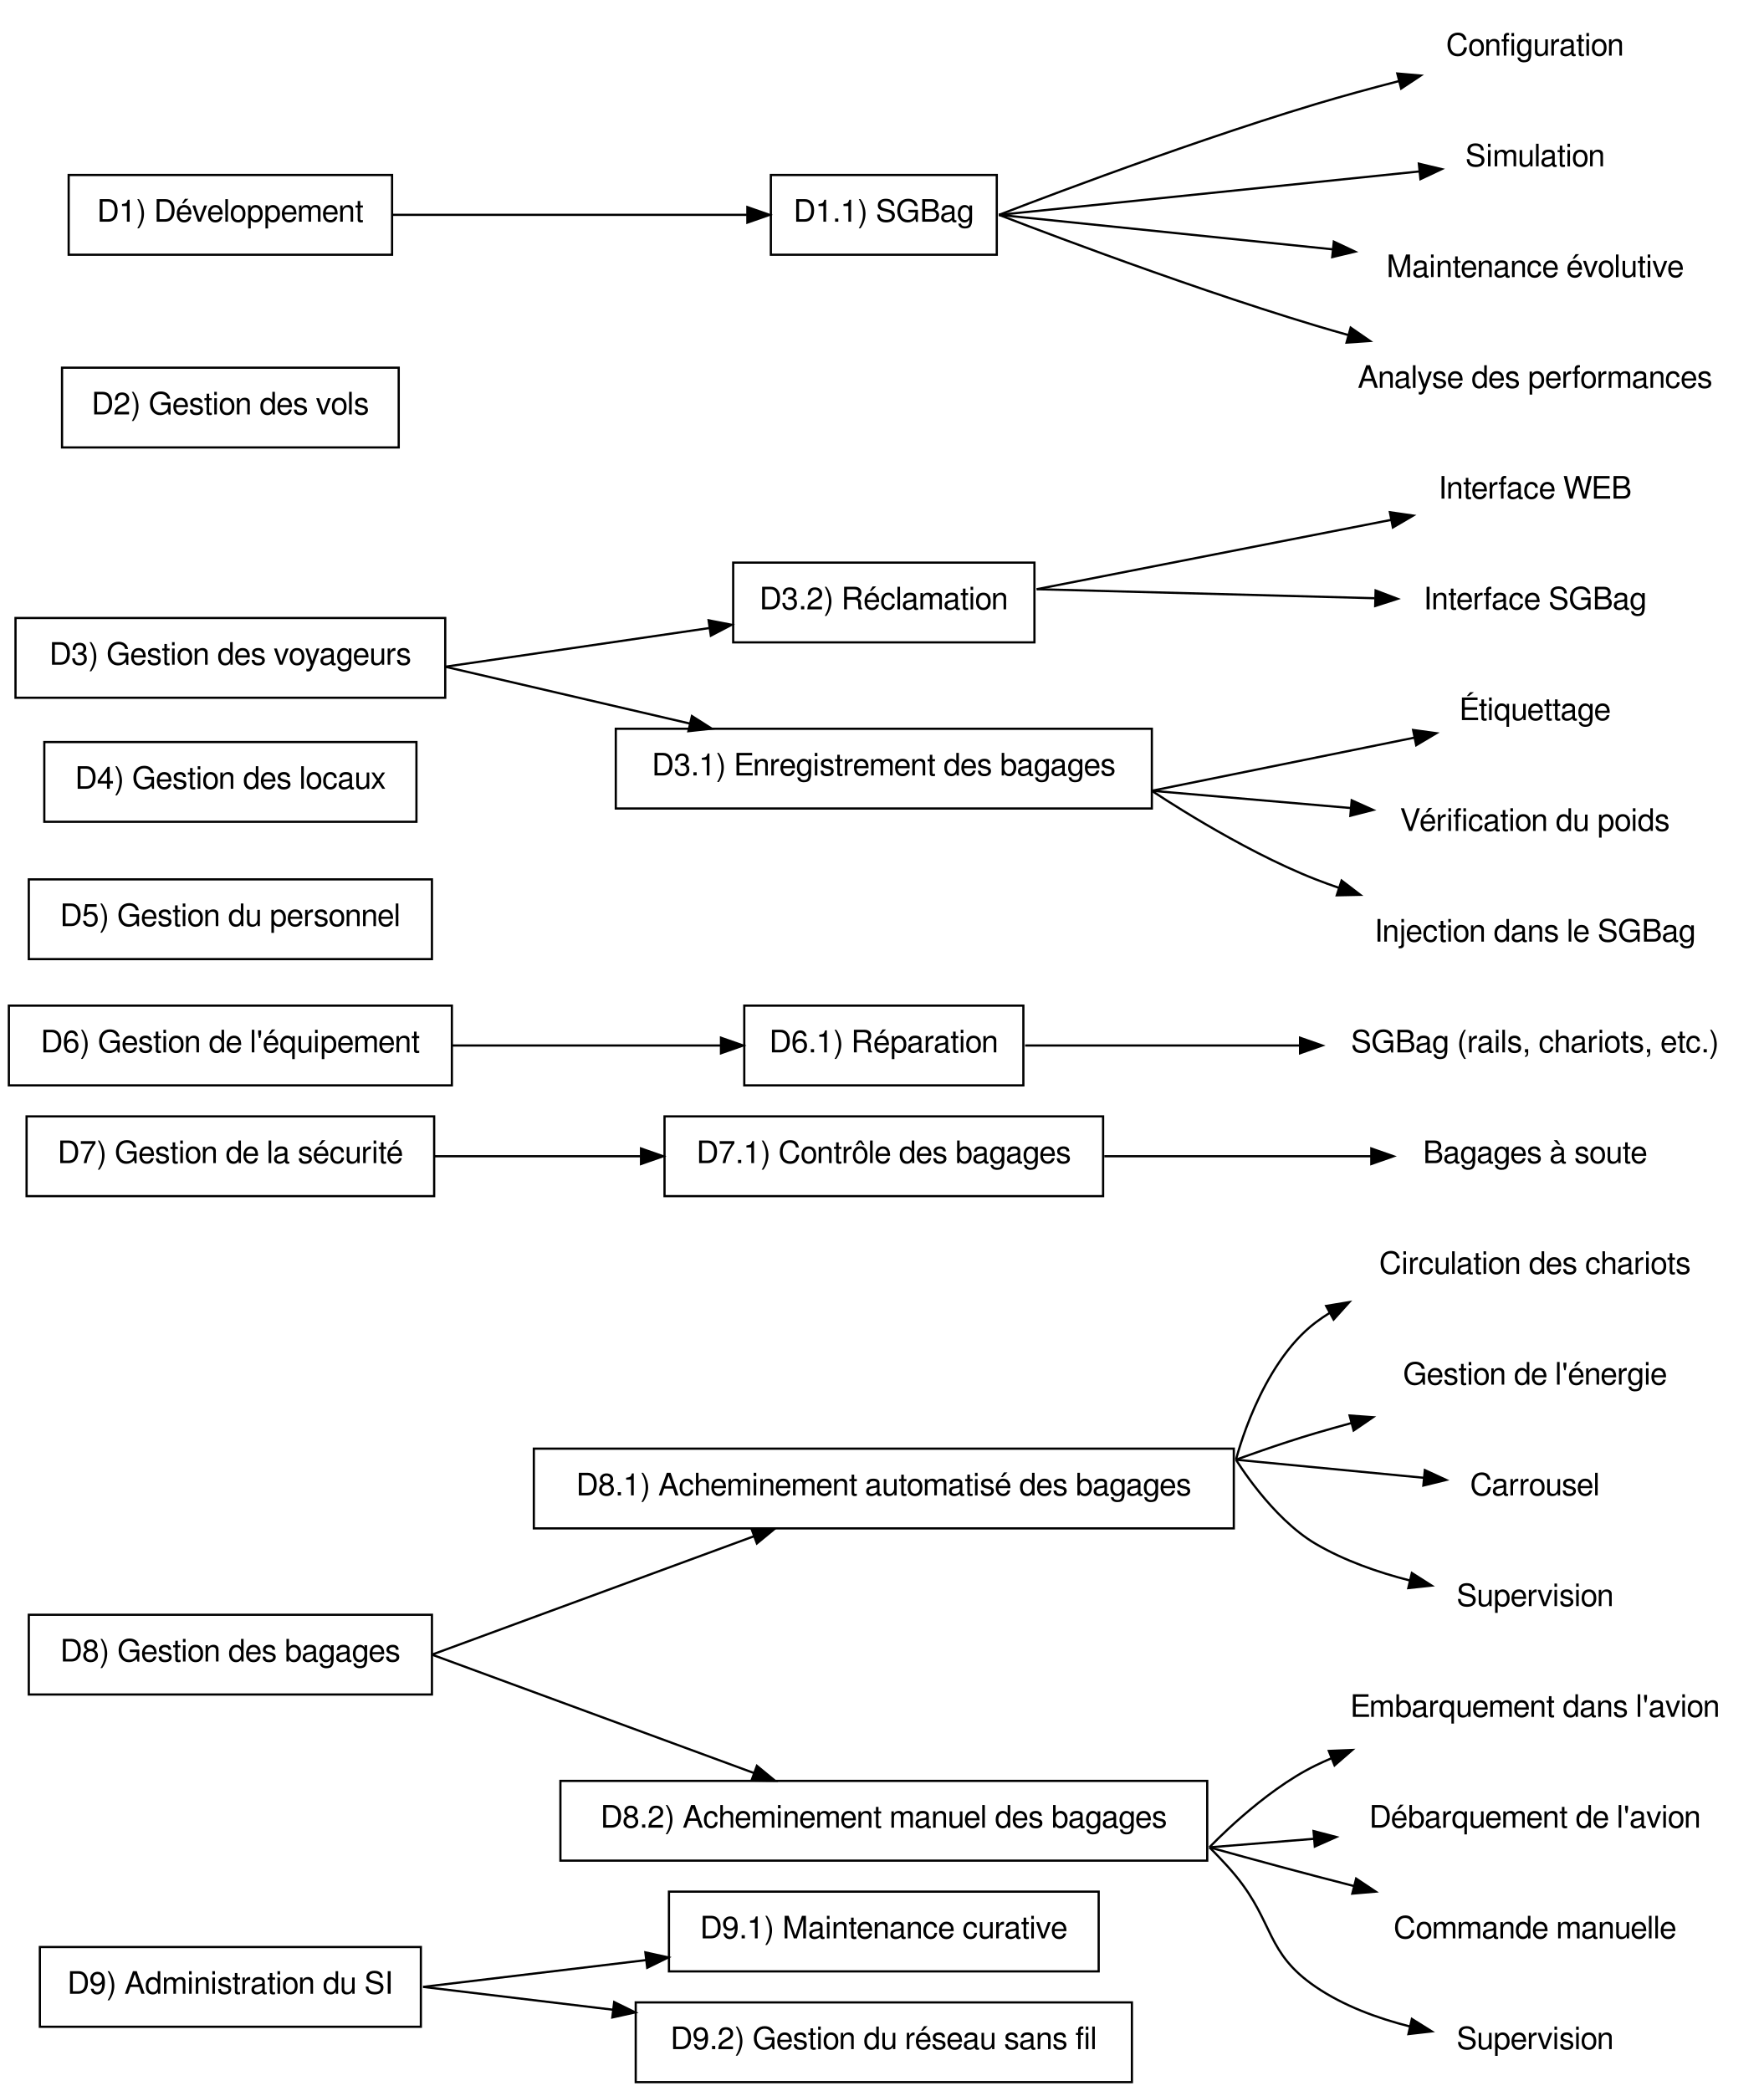
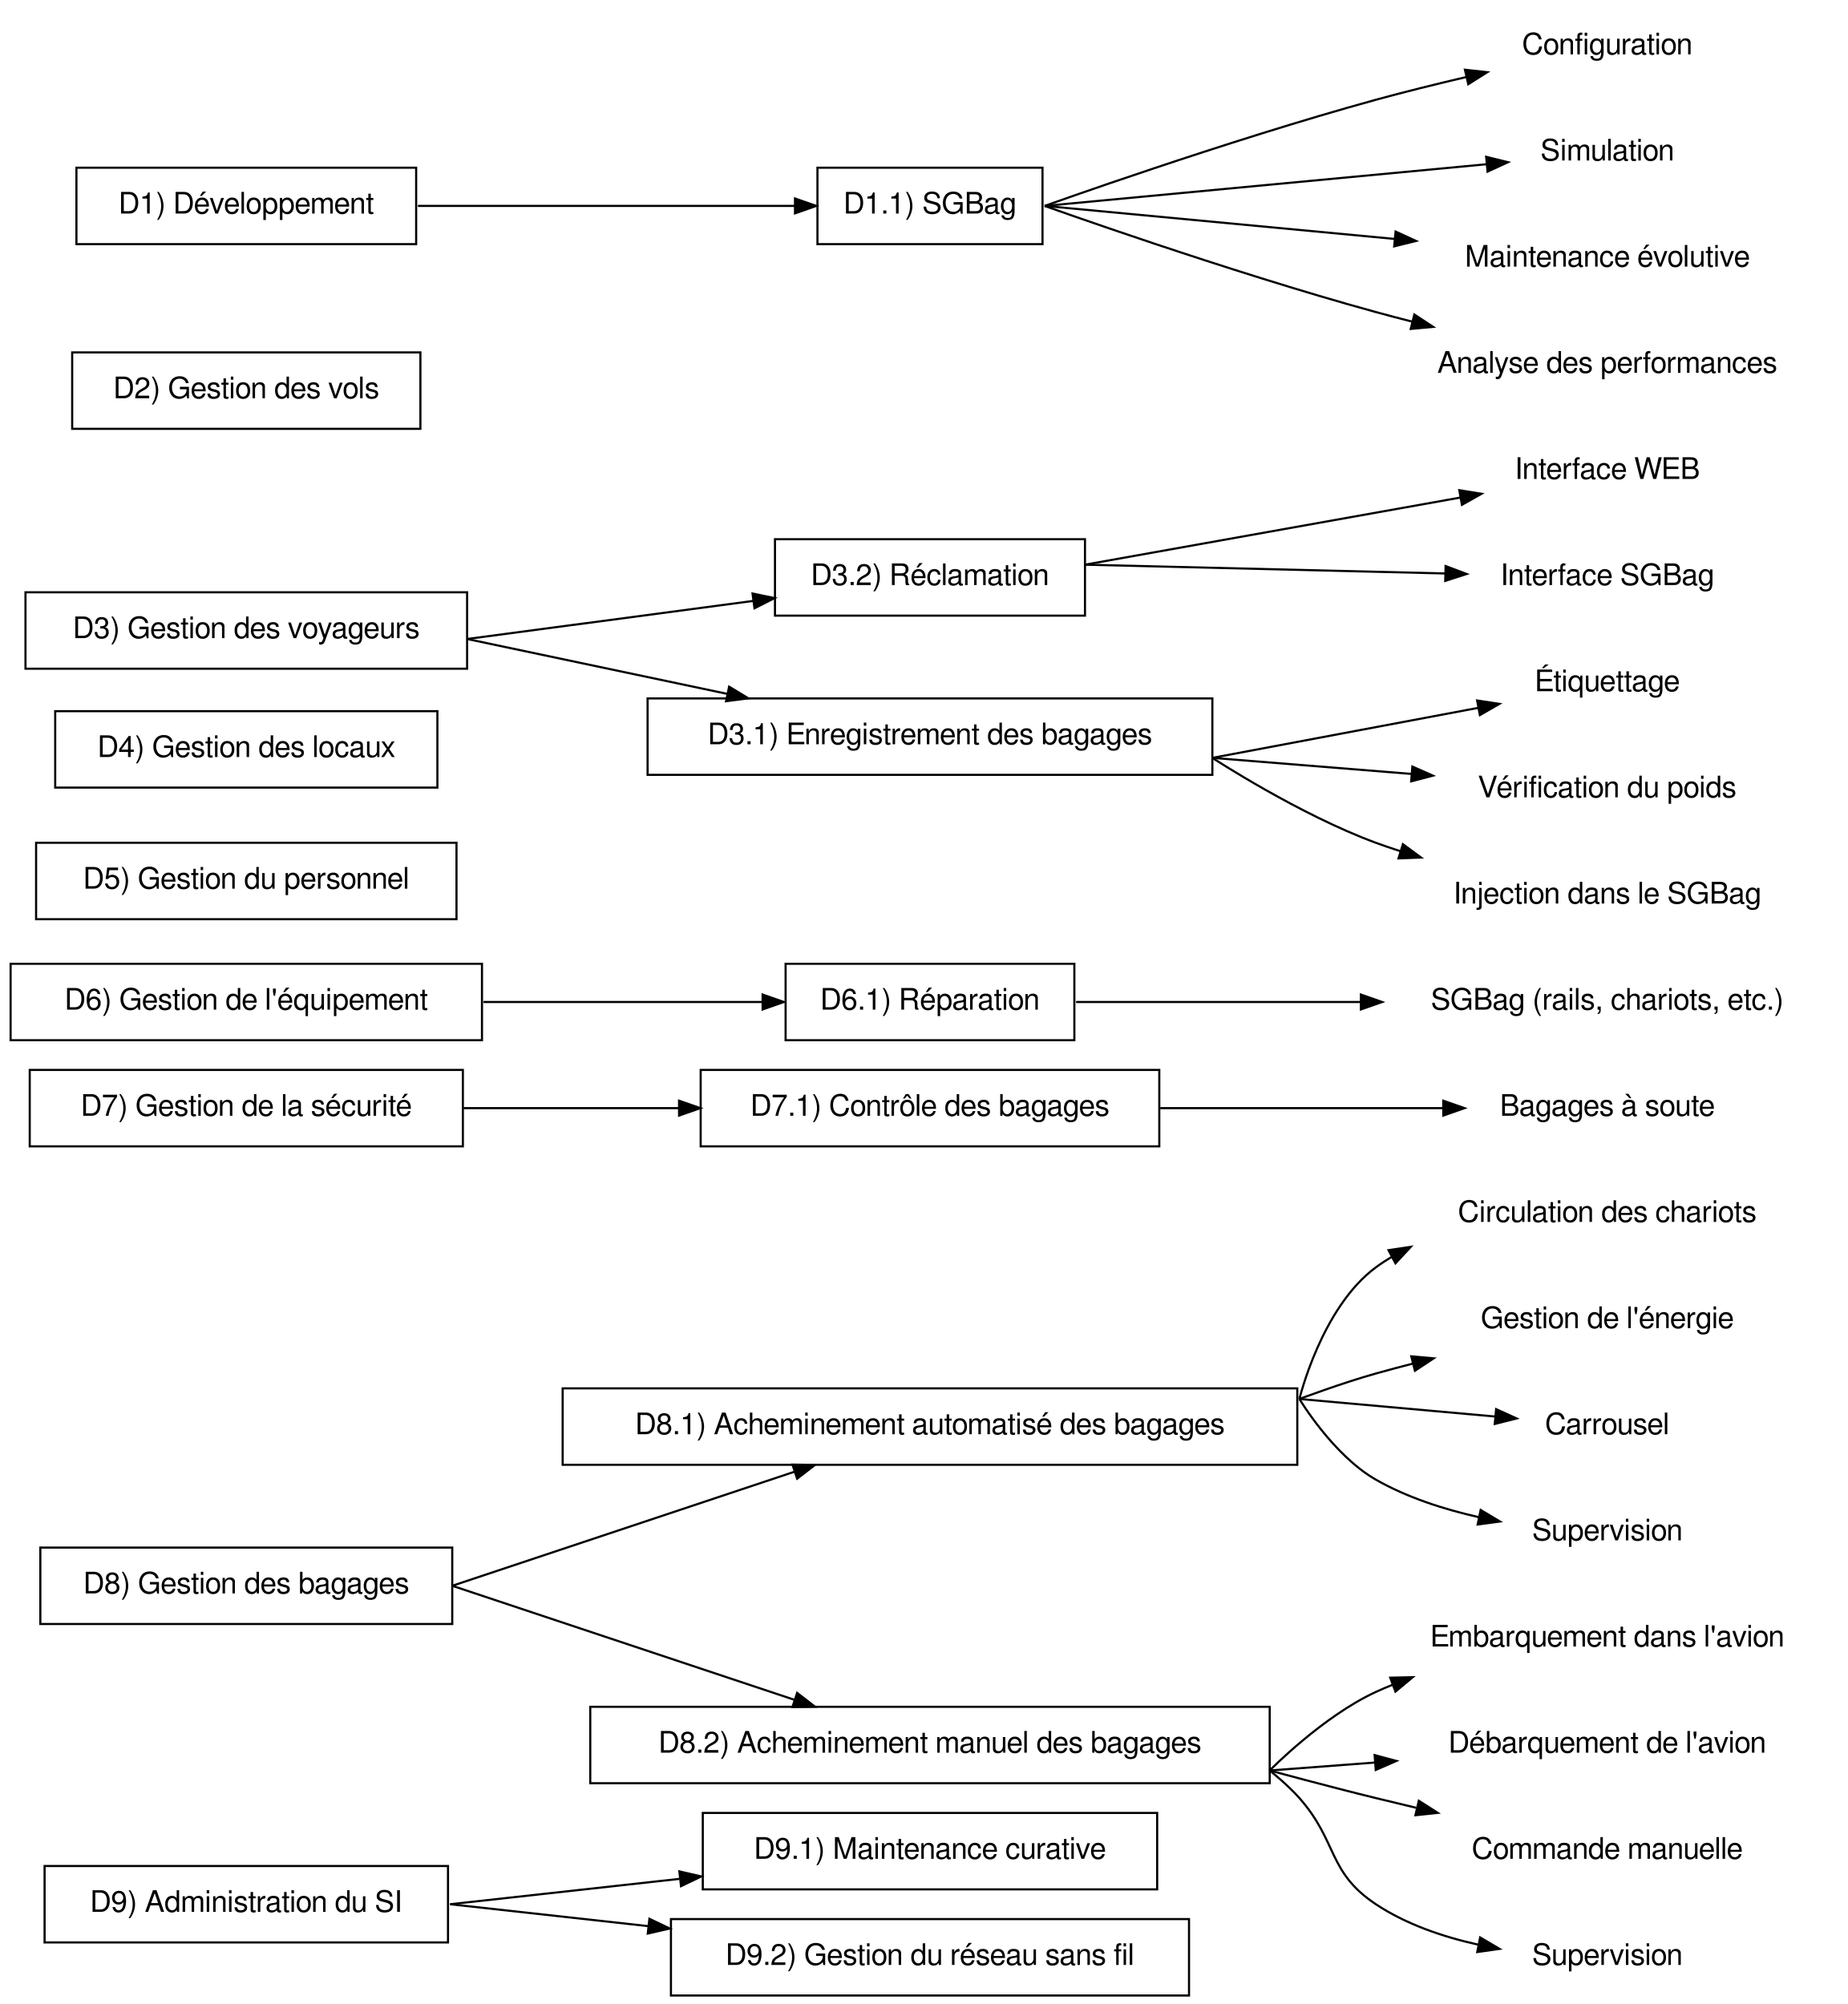
- <svg xmlns="http://www.w3.org/2000/svg" width="796pt" height="944pt" viewBox="0.00 0.00 796.00 944.00">
+ <svg xmlns="http://www.w3.org/2000/svg" width="870pt" height="944pt" viewBox="0.00 0.00 870.00 944.00">
  <g id="graph1" class="graph" transform="scale(1 1) rotate(0) translate(4 940)">
-     <polygon fill="white" stroke="white" points="-4,5 -4,-940 793,-940 793,5 -4,5" />
+     <polygon fill="white" stroke="white" points="-4,5 -4,-940 867,-940 867,5 -4,5" />
    <g id="node1" class="node">
-       <polygon fill="none" stroke="black" points="186,-61 14,-61 14,-25 186,-25 186,-61" />
-       <text text-anchor="middle" x="100" y="-39.9" font-family="FreeSans" font-size="14.00">D9) Administration du SI</text>
+       <polygon fill="none" stroke="black" points="207,-61 17,-61 17,-25 207,-25 207,-61" />
+       <text text-anchor="middle" x="112" y="-39.4" font-family="FreeSans" font-size="14.00">D9) Administration du SI</text>
    </g>
    <g id="node3" class="node">
-       <polygon fill="none" stroke="black" points="492,-86 298,-86 298,-50 492,-50 492,-86" />
-       <text text-anchor="middle" x="395" y="-64.9" font-family="FreeSans" font-size="14.00">D9.1) Maintenance curative</text>
+       <polygon fill="none" stroke="black" points="541,-86 327,-86 327,-50 541,-50 541,-86" />
+       <text text-anchor="middle" x="434" y="-64.4" font-family="FreeSans" font-size="14.00">D9.1) Maintenance curative</text>
    </g>
    <g id="edge2" class="edge">
-       <path fill="none" stroke="black" d="M187,-43C187,-43 236.715,-48.975 287.535,-55.084" />
-       <polygon fill="black" stroke="black" points="287.353,-58.587 297.699,-56.305 288.188,-51.637 287.353,-58.587" />
+       <path fill="none" stroke="black" d="M208,-43C208,-43 261.251,-48.891 316.056,-54.953" />
+       <polygon fill="black" stroke="black" points="315.971,-58.465 326.295,-56.086 316.741,-51.507 315.971,-58.465" />
    </g>
    <g id="node5" class="node">
-       <polygon fill="none" stroke="black" points="507,-36 283,-36 283,-7.10543e-15 507,-0 507,-36" />
-       <text text-anchor="middle" x="395" y="-14.9" font-family="FreeSans" font-size="14.00">D9.2) Gestion du réseau sans fil</text>
+       <polygon fill="none" stroke="black" points="556,-36 312,-36 312,-1.77636e-14 556,-3.55271e-15 556,-36" />
+       <text text-anchor="middle" x="434" y="-14.4" font-family="FreeSans" font-size="14.00">D9.2) Gestion du réseau sans fil</text>
    </g>
    <g id="edge4" class="edge">
-       <path fill="none" stroke="black" d="M187,-43C187,-43 227.499,-38.132 272.756,-32.693" />
-       <polygon fill="black" stroke="black" points="273.27,-36.156 282.781,-31.488 272.435,-29.206 273.27,-36.156" />
+       <path fill="none" stroke="black" d="M208,-43C208,-43 252.008,-38.132 301.185,-32.692" />
+       <polygon fill="black" stroke="black" points="301.855,-36.139 311.41,-31.561 301.085,-29.182 301.855,-36.139" />
    </g>
    <g id="node6" class="node">
-       <polygon fill="none" stroke="black" points="191,-211 9,-211 9,-175 191,-175 191,-211" />
-       <text text-anchor="middle" x="100" y="-189.9" font-family="FreeSans" font-size="14.00">D8) Gestion des bagages</text>
+       <polygon fill="none" stroke="black" points="209,-211 15,-211 15,-175 209,-175 209,-211" />
+       <text text-anchor="middle" x="112" y="-189.4" font-family="FreeSans" font-size="14.00">D8) Gestion des bagages</text>
    </g>
    <g id="node8" class="node">
-       <polygon fill="none" stroke="black" points="553,-286 237,-286 237,-250 553,-250 553,-286" />
-       <text text-anchor="middle" x="395" y="-264.9" font-family="FreeSans" font-size="14.00">D8.1) Acheminement automatisé des bagages</text>
+       <polygon fill="none" stroke="black" points="607,-286 261,-286 261,-250 607,-250 607,-286" />
+       <text text-anchor="middle" x="434" y="-264.4" font-family="FreeSans" font-size="14.00">D8.1) Acheminement automatisé des bagages</text>
    </g>
    <g id="edge6" class="edge">
-       <path fill="none" stroke="black" d="M191,-193C191,-193 276.159,-224.308 336.434,-246.468" />
-       <polygon fill="black" stroke="black" points="335.284,-249.774 345.877,-249.94 337.699,-243.204 335.284,-249.774" />
+       <path fill="none" stroke="black" d="M209,-193C209,-193 303.7,-224.567 370.224,-246.741" />
+       <polygon fill="black" stroke="black" points="369.227,-250.098 379.821,-249.94 371.441,-243.457 369.227,-250.098" />
    </g>
    <g id="node10" class="node">
-       <polygon fill="none" stroke="black" points="541,-136 249,-136 249,-100 541,-100 541,-136" />
-       <text text-anchor="middle" x="395" y="-114.9" font-family="FreeSans" font-size="14.00">D8.2) Acheminement manuel des bagages</text>
+       <polygon fill="none" stroke="black" points="594,-136 274,-136 274,-100 594,-100 594,-136" />
+       <text text-anchor="middle" x="434" y="-114.4" font-family="FreeSans" font-size="14.00">D8.2) Acheminement manuel des bagages</text>
    </g>
    <g id="edge8" class="edge">
-       <path fill="none" stroke="black" d="M191,-193C191,-193 276.159,-161.692 336.434,-139.532" />
-       <polygon fill="black" stroke="black" points="337.699,-142.796 345.877,-136.06 335.284,-136.226 337.699,-142.796" />
+       <path fill="none" stroke="black" d="M209,-193C209,-193 303.7,-161.433 370.224,-139.259" />
+       <polygon fill="black" stroke="black" points="371.441,-142.543 379.821,-136.06 369.227,-135.902 371.441,-142.543" />
    </g>
    <g id="node12" class="node">
-       <text text-anchor="middle" x="689" y="-364.9" font-family="FreeSans" font-size="14.00">Circulation des chariots</text>
+       <text text-anchor="middle" x="753" y="-364.4" font-family="FreeSans" font-size="14.00">Circulation des chariots</text>
    </g>
    <g id="edge10" class="edge">
-       <path fill="none" stroke="black" d="M554,-281C554,-281 564.558,-323.817 590,-343 592.044,-344.541 594.172,-345.987 596.368,-347.345" />
-       <polygon fill="black" stroke="black" points="594.693,-350.418 605.144,-352.156 598.058,-344.28 594.693,-350.418" />
+       <path fill="none" stroke="black" d="M608,-281C608,-281 618.349,-324.097 644,-343 646.381,-344.755 648.865,-346.389 651.43,-347.911" />
+       <polygon fill="black" stroke="black" points="649.962,-351.094 660.439,-352.666 653.229,-344.903 649.962,-351.094" />
    </g>
    <g id="node14" class="node">
-       <text text-anchor="middle" x="689" y="-314.9" font-family="FreeSans" font-size="14.00">Gestion de l'énergie</text>
+       <text text-anchor="middle" x="753" y="-314.4" font-family="FreeSans" font-size="14.00">Gestion de l'énergie</text>
    </g>
    <g id="edge12" class="edge">
-       <path fill="none" stroke="black" d="M554,-281C554,-281 573.813,-288.265 590,-293 595.211,-294.524 600.591,-296.041 606.027,-297.531" />
-       <polygon fill="black" stroke="black" points="605.279,-300.955 615.845,-300.18 607.102,-294.196 605.279,-300.955" />
+       <path fill="none" stroke="black" d="M608,-281C608,-281 627.762,-288.443 644,-293 649.628,-294.58 655.44,-296.133 661.315,-297.646" />
+       <polygon fill="black" stroke="black" points="660.688,-301.097 671.24,-300.149 662.4,-294.309 660.688,-301.097" />
    </g>
    <g id="node16" class="node">
-       <text text-anchor="middle" x="689" y="-264.9" font-family="FreeSans" font-size="14.00">Carrousel</text>
+       <text text-anchor="middle" x="753" y="-264.4" font-family="FreeSans" font-size="14.00">Carrousel</text>
    </g>
    <g id="edge14" class="edge">
-       <path fill="none" stroke="black" d="M554,-281C554,-281 600.403,-276.532 638.798,-272.834" />
-       <polygon fill="black" stroke="black" points="639.243,-276.308 648.861,-271.865 638.572,-269.34 639.243,-276.308" />
+       <path fill="none" stroke="black" d="M608,-281C608,-281 658.788,-276.447 700.248,-272.729" />
+       <polygon fill="black" stroke="black" points="700.632,-276.209 710.279,-271.83 700.007,-269.237 700.632,-276.209" />
    </g>
    <g id="node18" class="node">
-       <text text-anchor="middle" x="689" y="-214.9" font-family="FreeSans" font-size="14.00">Supervision</text>
+       <text text-anchor="middle" x="753" y="-214.4" font-family="FreeSans" font-size="14.00">Supervision</text>
    </g>
    <g id="edge16" class="edge">
-       <path fill="none" stroke="black" d="M554,-281C554,-281 569.926,-254.759 590,-243 602.863,-235.465 617.958,-230.183 632.431,-226.487" />
-       <polygon fill="black" stroke="black" points="633.377,-229.86 642.316,-224.173 631.781,-223.044 633.377,-229.86" />
+       <path fill="none" stroke="black" d="M608,-281C608,-281 623.798,-254.538 644,-243 658.659,-234.627 675.936,-229.058 692.36,-225.354" />
+       <polygon fill="black" stroke="black" points="693.355,-228.723 702.445,-223.28 691.945,-221.866 693.355,-228.723" />
    </g>
    <g id="node20" class="node">
-       <text text-anchor="middle" x="689" y="-164.9" font-family="FreeSans" font-size="14.00">Embarquement dans l'avion</text>
+       <text text-anchor="middle" x="753" y="-164.4" font-family="FreeSans" font-size="14.00">Embarquement dans l'avion</text>
    </g>
    <g id="edge18" class="edge">
-       <path fill="none" stroke="black" d="M542,-106C542,-106 565.77,-131.235 590,-143 592.302,-144.118 594.66,-145.189 597.059,-146.216" />
-       <polygon fill="black" stroke="black" points="595.904,-149.523 606.49,-149.956 598.485,-143.016 595.904,-149.523" />
+       <path fill="none" stroke="black" d="M594,-106C594,-106 618.886,-131.444 644,-143 646.604,-144.198 649.271,-145.342 651.984,-146.432" />
+       <polygon fill="black" stroke="black" points="650.77,-149.715 661.363,-149.941 653.223,-143.159 650.77,-149.715" />
    </g>
    <g id="node22" class="node">
-       <text text-anchor="middle" x="689" y="-114.9" font-family="FreeSans" font-size="14.00">Débarquement de l'avion</text>
+       <text text-anchor="middle" x="753" y="-114.4" font-family="FreeSans" font-size="14.00">Débarquement de l'avion</text>
    </g>
    <g id="edge20" class="edge">
-       <path fill="none" stroke="black" d="M542,-106C542,-106 562.954,-107.711 589.039,-109.84" />
-       <polygon fill="black" stroke="black" points="589.003,-113.349 599.255,-110.674 589.573,-106.372 589.003,-113.349" />
+       <path fill="none" stroke="black" d="M594,-106C594,-106 616.019,-107.662 643.67,-109.749" />
+       <polygon fill="black" stroke="black" points="643.423,-113.24 653.658,-110.502 643.95,-106.26 643.423,-113.24" />
    </g>
    <g id="node24" class="node">
-       <text text-anchor="middle" x="689" y="-64.9" font-family="FreeSans" font-size="14.00">Commande manuelle</text>
+       <text text-anchor="middle" x="753" y="-64.4" font-family="FreeSans" font-size="14.00">Commande manuelle</text>
    </g>
    <g id="edge22" class="edge">
-       <path fill="none" stroke="black" d="M542,-106C542,-106 568.618,-98.595 590,-93 595.603,-91.534 601.389,-90.035 607.219,-88.535" />
-       <polygon fill="black" stroke="black" points="608.23,-91.889 617.048,-86.016 606.492,-85.108 608.23,-91.889" />
+       <path fill="none" stroke="black" d="M594,-106C594,-106 621.697,-98.456 644,-93 650.188,-91.486 656.581,-89.95 663.023,-88.421" />
+       <polygon fill="black" stroke="black" points="664.237,-91.731 673.167,-86.031 662.631,-84.918 664.237,-91.731" />
    </g>
    <g id="node26" class="node">
-       <text text-anchor="middle" x="689" y="-14.9" font-family="FreeSans" font-size="14.00">Supervision</text>
+       <text text-anchor="middle" x="753" y="-14.4" font-family="FreeSans" font-size="14.00">Supervision</text>
    </g>
    <g id="edge24" class="edge">
-       <path fill="none" stroke="black" d="M542,-106C542,-106 549.027,-99.091 554,-93 571.319,-71.789 567.355,-58.395 590,-43 602.507,-34.497 617.673,-28.885 632.336,-25.182" />
-       <polygon fill="black" stroke="black" points="633.388,-28.532 642.368,-22.91 631.842,-21.705 633.388,-28.532" />
+       <path fill="none" stroke="black" d="M594,-106C594,-106 602.381,-99.366 608,-93 626.122,-72.472 621.187,-58.146 644,-43 658.198,-33.573 675.475,-27.672 692.051,-23.986" />
+       <polygon fill="black" stroke="black" points="693.117,-27.343 702.246,-21.966 691.757,-20.477 693.117,-27.343" />
    </g>
    <g id="node27" class="node">
-       <polygon fill="none" stroke="black" points="192,-436 8,-436 8,-400 192,-400 192,-436" />
-       <text text-anchor="middle" x="100" y="-414.9" font-family="FreeSans" font-size="14.00">D7) Gestion de la sécurité</text>
+       <polygon fill="none" stroke="black" points="214,-436 10,-436 10,-400 214,-400 214,-436" />
+       <text text-anchor="middle" x="112" y="-414.4" font-family="FreeSans" font-size="14.00">D7) Gestion de la sécurité</text>
    </g>
    <g id="node29" class="node">
-       <polygon fill="none" stroke="black" points="494,-436 296,-436 296,-400 494,-400 494,-436" />
-       <text text-anchor="middle" x="395" y="-414.9" font-family="FreeSans" font-size="14.00">D7.1) Contrôle des bagages</text>
+       <polygon fill="none" stroke="black" points="542,-436 326,-436 326,-400 542,-400 542,-436" />
+       <text text-anchor="middle" x="434" y="-414.4" font-family="FreeSans" font-size="14.00">D7.1) Contrôle des bagages</text>
    </g>
    <g id="edge26" class="edge">
-       <path fill="none" stroke="black" d="M192.126,-418C221.592,-418 254.507,-418 285.108,-418" />
-       <polygon fill="black" stroke="black" points="285.388,-421.5 295.388,-418 285.388,-414.5 285.388,-421.5" />
+       <path fill="none" stroke="black" d="M214.325,-418C246.535,-418 282.374,-418 315.604,-418" />
+       <polygon fill="black" stroke="black" points="315.826,-421.5 325.826,-418 315.826,-414.5 315.826,-421.5" />
    </g>
    <g id="node31" class="node">
-       <text text-anchor="middle" x="689" y="-414.9" font-family="FreeSans" font-size="14.00">Bagages à soute</text>
+       <text text-anchor="middle" x="753" y="-414.4" font-family="FreeSans" font-size="14.00">Bagages à soute</text>
    </g>
    <g id="edge28" class="edge">
-       <path fill="none" stroke="black" d="M494.535,-418C533.973,-418 578.516,-418 615.012,-418" />
-       <polygon fill="black" stroke="black" points="615.082,-421.5 625.082,-418 615.082,-414.5 615.082,-421.5" />
+       <path fill="none" stroke="black" d="M542.444,-418C586.144,-418 635.559,-418 675.531,-418" />
+       <polygon fill="black" stroke="black" points="675.745,-421.5 685.745,-418 675.745,-414.5 675.745,-421.5" />
    </g>
    <g id="node32" class="node">
-       <polygon fill="none" stroke="black" points="200,-486 5.68434e-14,-486 1.42109e-14,-450 200,-450 200,-486" />
-       <text text-anchor="middle" x="100" y="-464.9" font-family="FreeSans" font-size="14.00">D6) Gestion de l'équipement</text>
+       <polygon fill="none" stroke="black" points="223,-486 1,-486 1,-450 223,-450 223,-486" />
+       <text text-anchor="middle" x="112" y="-464.4" font-family="FreeSans" font-size="14.00">D6) Gestion de l'équipement</text>
    </g>
    <g id="node34" class="node">
-       <polygon fill="none" stroke="black" points="458,-486 332,-486 332,-450 458,-450 458,-486" />
-       <text text-anchor="middle" x="395" y="-464.9" font-family="FreeSans" font-size="14.00">D6.1) Réparation</text>
+       <polygon fill="none" stroke="black" points="502,-486 366,-486 366,-450 502,-450 502,-486" />
+       <text text-anchor="middle" x="434" y="-464.4" font-family="FreeSans" font-size="14.00">D6.1) Réparation</text>
    </g>
    <g id="edge30" class="edge">
-       <path fill="none" stroke="black" d="M200.285,-468C239.982,-468 284.779,-468 321.388,-468" />
-       <polygon fill="black" stroke="black" points="321.486,-471.5 331.486,-468 321.486,-464.5 321.486,-471.5" />
+       <path fill="none" stroke="black" d="M223.716,-468C266.995,-468 315.531,-468 355.06,-468" />
+       <polygon fill="black" stroke="black" points="355.168,-471.5 365.168,-468 355.168,-464.5 355.168,-471.5" />
    </g>
    <g id="node36" class="node">
-       <text text-anchor="middle" x="689" y="-464.9" font-family="FreeSans" font-size="14.00">SGBag (rails, chariots, etc.)</text>
+       <text text-anchor="middle" x="753" y="-464.4" font-family="FreeSans" font-size="14.00">SGBag (rails, chariots, etc.)</text>
    </g>
    <g id="edge32" class="edge">
-       <path fill="none" stroke="black" d="M458.794,-468C494.99,-468 541.222,-468 582.745,-468" />
-       <polygon fill="black" stroke="black" points="582.911,-471.5 592.911,-468 582.911,-464.5 582.911,-471.5" />
+       <path fill="none" stroke="black" d="M502.826,-468C541.905,-468 591.859,-468 636.837,-468" />
+       <polygon fill="black" stroke="black" points="636.95,-471.5 646.95,-468 636.95,-464.5 636.95,-471.5" />
    </g>
    <g id="node37" class="node">
-       <polygon fill="none" stroke="black" points="191,-543 9,-543 9,-507 191,-507 191,-543" />
-       <text text-anchor="middle" x="100" y="-521.9" font-family="FreeSans" font-size="14.00">D5) Gestion du personnel</text>
+       <polygon fill="none" stroke="black" points="211,-543 13,-543 13,-507 211,-507 211,-543" />
+       <text text-anchor="middle" x="112" y="-521.4" font-family="FreeSans" font-size="14.00">D5) Gestion du personnel</text>
    </g>
    <g id="node38" class="node">
-       <polygon fill="none" stroke="black" points="184,-605 16,-605 16,-569 184,-569 184,-605" />
-       <text text-anchor="middle" x="100" y="-583.9" font-family="FreeSans" font-size="14.00">D4) Gestion des locaux</text>
+       <polygon fill="none" stroke="black" points="202,-605 22,-605 22,-569 202,-569 202,-605" />
+       <text text-anchor="middle" x="112" y="-583.4" font-family="FreeSans" font-size="14.00">D4) Gestion des locaux</text>
    </g>
    <g id="node39" class="node">
-       <polygon fill="none" stroke="black" points="197,-661 3,-661 3,-625 197,-625 197,-661" />
-       <text text-anchor="middle" x="100" y="-639.9" font-family="FreeSans" font-size="14.00">D3) Gestion des voyageurs</text>
+       <polygon fill="none" stroke="black" points="216,-661 8,-661 8,-625 216,-625 216,-661" />
+       <text text-anchor="middle" x="112" y="-639.4" font-family="FreeSans" font-size="14.00">D3) Gestion des voyageurs</text>
    </g>
    <g id="node41" class="node">
-       <polygon fill="none" stroke="black" points="463,-686 327,-686 327,-650 463,-650 463,-686" />
-       <text text-anchor="middle" x="395" y="-664.9" font-family="FreeSans" font-size="14.00">D3.2) Réclamation</text>
+       <polygon fill="none" stroke="black" points="507,-686 361,-686 361,-650 507,-650 507,-686" />
+       <text text-anchor="middle" x="434" y="-664.4" font-family="FreeSans" font-size="14.00">D3.2) Réclamation</text>
    </g>
    <g id="edge34" class="edge">
-       <path fill="none" stroke="black" d="M197,-639C197,-639 260.914,-648.361 316.116,-656.446" />
-       <polygon fill="black" stroke="black" points="315.903,-659.952 326.305,-657.939 316.918,-653.026 315.903,-659.952" />
+       <path fill="none" stroke="black" d="M216,-639C216,-639 289.105,-648.725 350.647,-656.912" />
+       <polygon fill="black" stroke="black" points="350.428,-660.413 360.803,-658.263 351.352,-653.475 350.428,-660.413" />
    </g>
    <g id="node47" class="node">
-       <polygon fill="none" stroke="black" points="516,-611 274,-611 274,-575 516,-575 516,-611" />
-       <text text-anchor="middle" x="395" y="-589.9" font-family="FreeSans" font-size="14.00">D3.1) Enregistrement des bagages</text>
+       <polygon fill="none" stroke="black" points="567,-611 301,-611 301,-575 567,-575 567,-611" />
+       <text text-anchor="middle" x="434" y="-589.4" font-family="FreeSans" font-size="14.00">D3.1) Enregistrement des bagages</text>
    </g>
    <g id="edge40" class="edge">
-       <path fill="none" stroke="black" d="M197,-639C197,-639 254.466,-625.649 307.481,-613.333" />
-       <polygon fill="black" stroke="black" points="308.365,-616.721 317.313,-611.048 306.781,-609.902 308.365,-616.721" />
+       <path fill="none" stroke="black" d="M216,-639C216,-639 279.797,-625.538 338.367,-613.179" />
+       <polygon fill="black" stroke="black" points="339.404,-616.538 348.466,-611.048 337.959,-609.689 339.404,-616.538" />
    </g>
    <g id="node43" class="node">
-       <text text-anchor="middle" x="689" y="-714.9" font-family="FreeSans" font-size="14.00">Interface WEB</text>
+       <text text-anchor="middle" x="753" y="-714.4" font-family="FreeSans" font-size="14.00">Interface WEB</text>
    </g>
    <g id="edge36" class="edge">
-       <path fill="none" stroke="black" d="M464,-674C464,-674 557.502,-692.285 623.955,-705.28" />
-       <polygon fill="black" stroke="black" points="623.473,-708.752 633.959,-707.236 624.816,-701.882 623.473,-708.752" />
+       <path fill="none" stroke="black" d="M507,-674C507,-674 610.963,-692.595 683.719,-705.608" />
+       <polygon fill="black" stroke="black" points="683.304,-709.089 693.764,-707.405 684.536,-702.199 683.304,-709.089" />
    </g>
    <g id="node45" class="node">
-       <text text-anchor="middle" x="689" y="-664.9" font-family="FreeSans" font-size="14.00">Interface SGBag</text>
+       <text text-anchor="middle" x="753" y="-664.4" font-family="FreeSans" font-size="14.00">Interface SGBag</text>
    </g>
    <g id="edge38" class="edge">
-       <path fill="none" stroke="black" d="M464,-674C464,-674 550.789,-671.686 616.563,-669.932" />
-       <polygon fill="black" stroke="black" points="617.019,-673.421 626.922,-669.655 616.832,-666.423 617.019,-673.421" />
+       <path fill="none" stroke="black" d="M507,-674C507,-674 604.504,-671.622 676.74,-669.86" />
+       <polygon fill="black" stroke="black" points="676.841,-673.359 686.753,-669.616 676.671,-666.361 676.841,-673.359" />
    </g>
    <g id="node49" class="node">
-       <text text-anchor="middle" x="689" y="-614.9" font-family="FreeSans" font-size="14.00">Étiquettage</text>
+       <text text-anchor="middle" x="753" y="-614.4" font-family="FreeSans" font-size="14.00">Étiquettage</text>
    </g>
    <g id="edge42" class="edge">
-       <path fill="none" stroke="black" d="M516,-583C516,-583 583.842,-596.725 634.558,-606.986" />
-       <polygon fill="black" stroke="black" points="633.953,-610.434 644.448,-608.987 635.341,-603.573 633.953,-610.434" />
+       <path fill="none" stroke="black" d="M567,-583C567,-583 637.991,-596.359 692.258,-606.57" />
+       <polygon fill="black" stroke="black" points="691.7,-610.026 702.175,-608.436 692.994,-603.147 691.7,-610.026" />
    </g>
    <g id="node51" class="node">
-       <text text-anchor="middle" x="689" y="-564.9" font-family="FreeSans" font-size="14.00">Vérification du poids</text>
+       <text text-anchor="middle" x="753" y="-564.4" font-family="FreeSans" font-size="14.00">Vérification du poids</text>
    </g>
    <g id="edge44" class="edge">
-       <path fill="none" stroke="black" d="M516,-583C516,-583 561.522,-579.053 605.863,-575.208" />
-       <polygon fill="black" stroke="black" points="606.223,-578.69 615.883,-574.34 605.618,-571.717 606.223,-578.69" />
+       <path fill="none" stroke="black" d="M567,-583C567,-583 613.912,-579.217 660.617,-575.45" />
+       <polygon fill="black" stroke="black" points="661.19,-578.915 670.876,-574.623 660.627,-571.938 661.19,-578.915" />
    </g>
    <g id="node53" class="node">
-       <text text-anchor="middle" x="689" y="-514.9" font-family="FreeSans" font-size="14.00">Injection dans le SGBag</text>
+       <text text-anchor="middle" x="753" y="-514.4" font-family="FreeSans" font-size="14.00">Injection dans le SGBag</text>
    </g>
    <g id="edge46" class="edge">
-       <path fill="none" stroke="black" d="M516,-583C516,-583 555.163,-556.57 590,-543 593.422,-541.667 596.939,-540.386 600.513,-539.157" />
-       <polygon fill="black" stroke="black" points="601.663,-542.463 610.079,-536.027 599.487,-535.81 601.663,-542.463" />
+       <path fill="none" stroke="black" d="M567,-583C567,-583 607.804,-556.306 644,-543 647.737,-541.626 651.575,-540.312 655.473,-539.057" />
+       <polygon fill="black" stroke="black" points="656.729,-542.333 665.266,-536.058 654.679,-535.64 656.729,-542.333" />
    </g>
    <g id="node54" class="node">
-       <polygon fill="none" stroke="black" points="176,-774 24,-774 24,-738 176,-738 176,-774" />
-       <text text-anchor="middle" x="100" y="-752.9" font-family="FreeSans" font-size="14.00">D2) Gestion des vols</text>
+       <polygon fill="none" stroke="black" points="194,-774 30,-774 30,-738 194,-738 194,-774" />
+       <text text-anchor="middle" x="112" y="-752.4" font-family="FreeSans" font-size="14.00">D2) Gestion des vols</text>
    </g>
    <g id="node55" class="node">
-       <polygon fill="none" stroke="black" points="173,-861 27,-861 27,-825 173,-825 173,-861" />
-       <text text-anchor="middle" x="100" y="-839.9" font-family="FreeSans" font-size="14.00">D1) Développement</text>
+       <polygon fill="none" stroke="black" points="192,-861 32,-861 32,-825 192,-825 192,-861" />
+       <text text-anchor="middle" x="112" y="-839.4" font-family="FreeSans" font-size="14.00">D1) Développement</text>
    </g>
    <g id="node57" class="node">
-       <polygon fill="none" stroke="black" points="446,-861 344,-861 344,-825 446,-825 446,-861" />
-       <text text-anchor="middle" x="395" y="-839.9" font-family="FreeSans" font-size="14.00">D1.1) SGBag</text>
+       <polygon fill="none" stroke="black" points="487,-861 381,-861 381,-825 487,-825 487,-861" />
+       <text text-anchor="middle" x="434" y="-839.4" font-family="FreeSans" font-size="14.00">D1.1) SGBag</text>
    </g>
    <g id="edge48" class="edge">
-       <path fill="none" stroke="black" d="M173.3,-843C222.48,-843 286.539,-843 333.145,-843" />
-       <polygon fill="black" stroke="black" points="333.405,-846.5 343.405,-843 333.405,-839.5 333.405,-846.5" />
+       <path fill="none" stroke="black" d="M192.839,-843C247.739,-843 319.335,-843 370.22,-843" />
+       <polygon fill="black" stroke="black" points="370.429,-846.5 380.429,-843 370.429,-839.5 370.429,-846.5" />
    </g>
    <g id="node59" class="node">
-       <text text-anchor="middle" x="689" y="-914.9" font-family="FreeSans" font-size="14.00">Configuration</text>
+       <text text-anchor="middle" x="753" y="-914.4" font-family="FreeSans" font-size="14.00">Configuration</text>
    </g>
    <g id="edge50" class="edge">
-       <path fill="none" stroke="black" d="M447,-843C447,-843 525.519,-873.627 590,-893 602.057,-896.622 615.042,-900.159 627.514,-903.378" />
-       <polygon fill="black" stroke="black" points="626.824,-906.814 637.379,-905.888 628.55,-900.03 626.824,-906.814" />
+       <path fill="none" stroke="black" d="M488,-843C488,-843 573.788,-873.733 644,-893 657.635,-896.741 672.333,-900.377 686.386,-903.665" />
+       <polygon fill="black" stroke="black" points="685.949,-907.156 696.48,-905.994 687.523,-900.335 685.949,-907.156" />
    </g>
    <g id="node61" class="node">
-       <text text-anchor="middle" x="689" y="-864.9" font-family="FreeSans" font-size="14.00">Simulation</text>
+       <text text-anchor="middle" x="753" y="-864.4" font-family="FreeSans" font-size="14.00">Simulation</text>
    </g>
    <g id="edge52" class="edge">
-       <path fill="none" stroke="black" d="M447,-843C447,-843 565.563,-855.248 636.713,-862.598" />
-       <polygon fill="black" stroke="black" points="636.54,-866.099 646.847,-863.645 637.259,-859.136 636.54,-866.099" />
+       <path fill="none" stroke="black" d="M488,-843C488,-843 618.203,-855.283 696.077,-862.63" />
+       <polygon fill="black" stroke="black" points="695.949,-866.133 706.233,-863.588 696.606,-859.164 695.949,-866.133" />
    </g>
    <g id="node63" class="node">
-       <text text-anchor="middle" x="689" y="-814.9" font-family="FreeSans" font-size="14.00">Maintenance évolutive</text>
+       <text text-anchor="middle" x="753" y="-814.4" font-family="FreeSans" font-size="14.00">Maintenance évolutive</text>
    </g>
    <g id="edge54" class="edge">
-       <path fill="none" stroke="black" d="M447,-843C447,-843 529.161,-834.512 597.737,-827.428" />
-       <polygon fill="black" stroke="black" points="598.157,-830.903 607.744,-826.394 597.438,-823.94 598.157,-830.903" />
+       <path fill="none" stroke="black" d="M488,-843C488,-843 577.841,-834.524 652.902,-827.443" />
+       <polygon fill="black" stroke="black" points="653.286,-830.923 662.913,-826.499 652.629,-823.954 653.286,-830.923" />
    </g>
    <g id="node65" class="node">
-       <text text-anchor="middle" x="689" y="-764.9" font-family="FreeSans" font-size="14.00">Analyse des performances</text>
+       <text text-anchor="middle" x="753" y="-764.4" font-family="FreeSans" font-size="14.00">Analyse des performances</text>
    </g>
    <g id="edge56" class="edge">
-       <path fill="none" stroke="black" d="M447,-843C447,-843 525.519,-812.373 590,-793 594.811,-791.555 599.769,-790.123 604.784,-788.72" />
-       <polygon fill="black" stroke="black" points="605.757,-792.082 614.474,-786.06 603.904,-785.332 605.757,-792.082" />
+       <path fill="none" stroke="black" d="M488,-843C488,-843 573.788,-812.267 644,-793 649.577,-791.47 655.333,-789.957 661.149,-788.478" />
+       <polygon fill="black" stroke="black" points="662.12,-791.843 670.974,-786.025 660.424,-785.052 662.12,-791.843" />
    </g>
  </g>
</svg>
